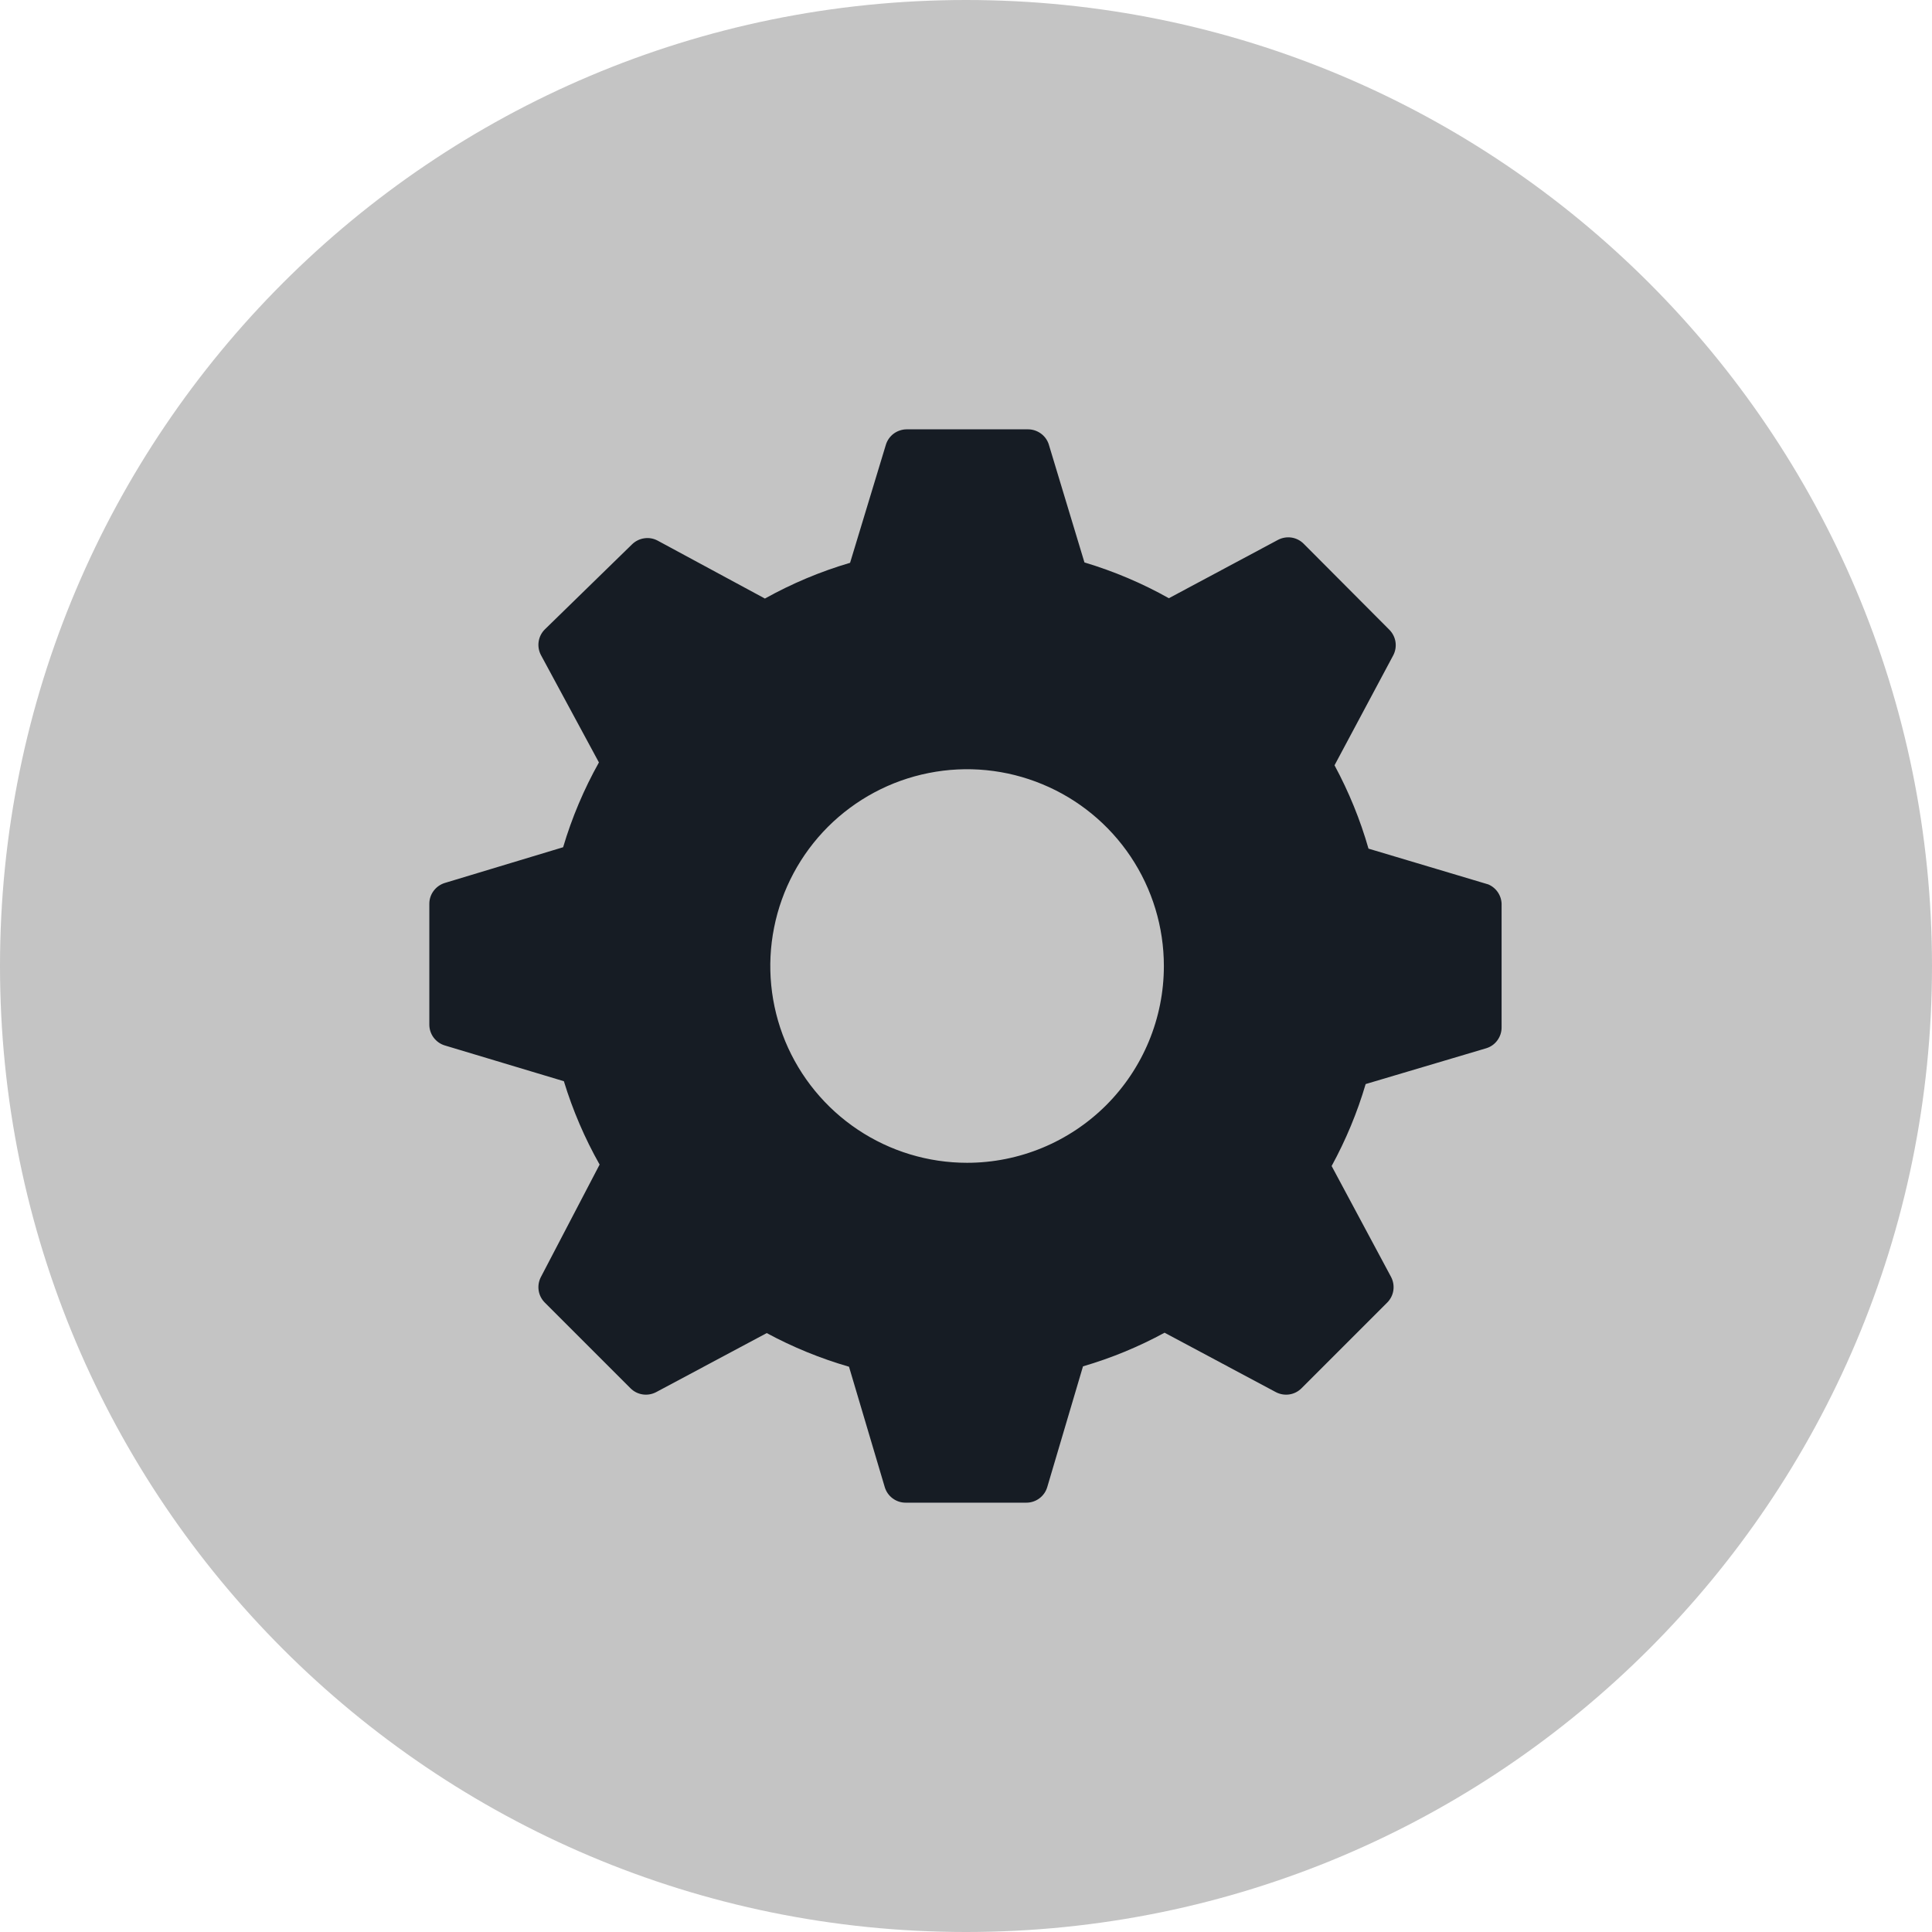
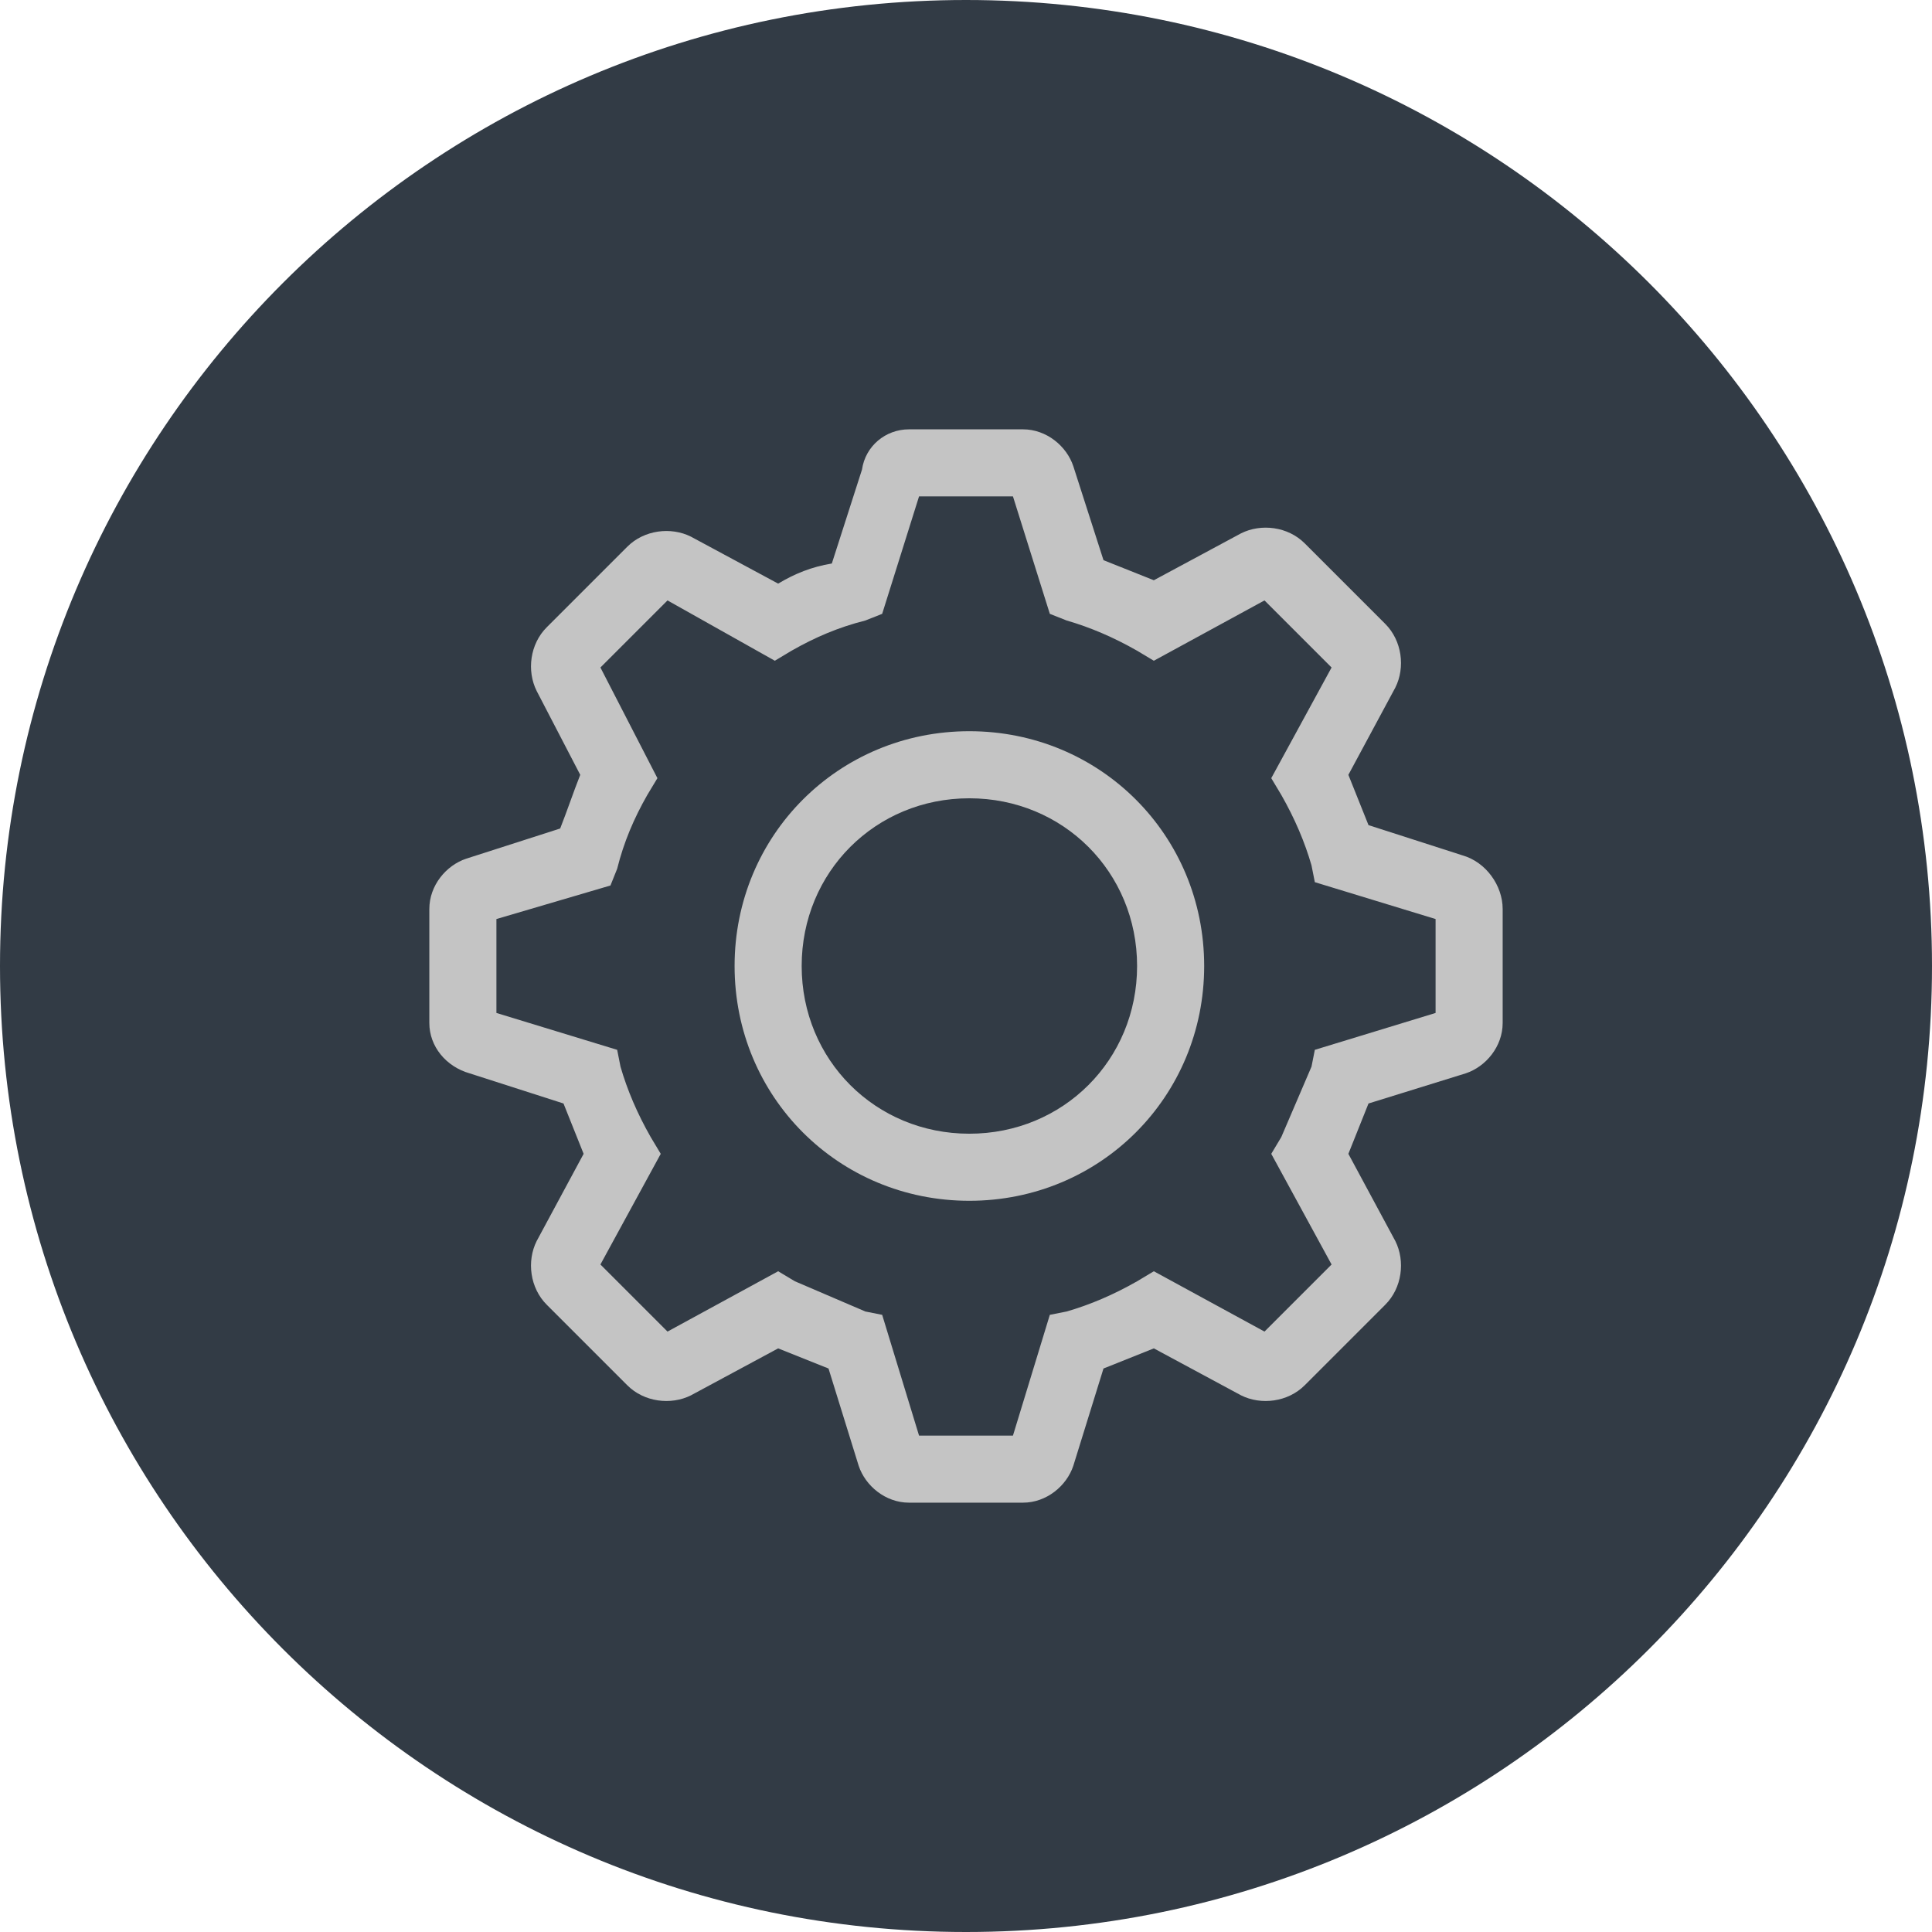
<svg xmlns="http://www.w3.org/2000/svg" width="36" height="36" viewBox="0 0 36 36" fill="none">
-   <circle cx="18" cy="18" r="18" fill="#C4C4C4" />
-   <path d="M27.733 16.48L25.5 15.813C25.346 15.274 25.133 14.754 24.867 14.26L25.96 12.213C26.001 12.136 26.016 12.048 26.003 11.961C25.99 11.875 25.949 11.795 25.887 11.733L24.293 10.133C24.232 10.071 24.152 10.03 24.066 10.017C23.979 10.004 23.891 10.019 23.813 10.06L21.78 11.147C21.282 10.867 20.754 10.644 20.207 10.48L19.54 8.273C19.512 8.192 19.459 8.122 19.388 8.073C19.317 8.024 19.233 7.998 19.147 8H16.893C16.807 8.001 16.723 8.029 16.653 8.08C16.584 8.132 16.532 8.204 16.507 8.287L15.84 10.487C15.288 10.649 14.756 10.873 14.253 11.153L12.253 10.073C12.176 10.032 12.088 10.017 12.001 10.031C11.915 10.044 11.835 10.085 11.773 10.147L10.153 11.727C10.091 11.788 10.05 11.868 10.037 11.955C10.024 12.041 10.039 12.13 10.08 12.207L11.16 14.207C10.88 14.707 10.656 15.237 10.493 15.787L8.287 16.453C8.204 16.479 8.132 16.53 8.08 16.6C8.028 16.669 8 16.753 8 16.84V19.093C8 19.18 8.028 19.264 8.08 19.334C8.132 19.403 8.204 19.455 8.287 19.48L10.507 20.147C10.672 20.687 10.895 21.208 11.173 21.7L10.08 23.793C10.039 23.871 10.024 23.959 10.037 24.046C10.05 24.132 10.091 24.212 10.153 24.273L11.747 25.867C11.808 25.929 11.888 25.97 11.975 25.983C12.061 25.996 12.149 25.981 12.227 25.94L14.287 24.84C14.774 25.103 15.288 25.313 15.82 25.467L16.487 27.713C16.512 27.796 16.564 27.869 16.633 27.92C16.703 27.972 16.787 28 16.873 28H19.127C19.213 28 19.297 27.972 19.367 27.92C19.436 27.869 19.488 27.796 19.513 27.713L20.18 25.46C20.707 25.306 21.217 25.096 21.7 24.833L23.773 25.94C23.851 25.981 23.939 25.996 24.026 25.983C24.112 25.97 24.192 25.929 24.253 25.867L25.847 24.273C25.909 24.212 25.95 24.132 25.963 24.046C25.976 23.959 25.961 23.871 25.92 23.793L24.813 21.727C25.078 21.242 25.291 20.73 25.447 20.2L27.693 19.533C27.776 19.508 27.849 19.457 27.9 19.387C27.952 19.317 27.98 19.233 27.98 19.147V16.873C27.984 16.791 27.962 16.708 27.918 16.638C27.874 16.568 27.81 16.513 27.733 16.48ZM18.02 21.667C17.295 21.667 16.586 21.452 15.983 21.049C15.38 20.646 14.91 20.073 14.632 19.403C14.355 18.733 14.282 17.996 14.424 17.285C14.565 16.573 14.915 15.92 15.427 15.407C15.94 14.895 16.593 14.545 17.305 14.404C18.016 14.262 18.753 14.335 19.423 14.613C20.093 14.89 20.666 15.36 21.069 15.963C21.472 16.566 21.687 17.275 21.687 18C21.687 18.973 21.3 19.905 20.613 20.593C19.925 21.28 18.992 21.667 18.02 21.667Z" fill="#161C24" />
+   <circle cx="18" cy="18" r="18" fill="#323B45" />
+   <path d="M18.062 13.625C15.625 13.625 13.688 15.562 13.688 18C13.688 20.438 15.625 22.375 18.062 22.375C20.5 22.375 22.438 20.438 22.438 18C22.438 15.562 20.5 13.625 18.062 13.625ZM18.062 21.125C16.312 21.125 14.938 19.75 14.938 18C14.938 16.25 16.312 14.875 18.062 14.875C19.812 14.875 21.188 16.25 21.188 18C21.188 19.75 19.812 21.125 18.062 21.125Z" fill="#C4C4C4" />
+   <path d="M27.25 15.938L25.5 15.375L25.125 14.438L26 12.812C26.188 12.438 26.125 11.938 25.812 11.625L24.312 10.125C24 9.812 23.5 9.75 23.125 9.938L21.5 10.812L20.562 10.438L20 8.688C19.875 8.312 19.5 8 19.062 8H16.938C16.5 8 16.125 8.312 16.062 8.75L15.5 10.5C15.125 10.562 14.812 10.688 14.5 10.875L12.875 10C12.5 9.812 12 9.875 11.688 10.188L10.188 11.688C9.875 12 9.812 12.5 10 12.875L10.812 14.438C10.688 14.75 10.562 15.125 10.438 15.438L8.688 16C8.312 16.125 8 16.5 8 16.938V19.062C8 19.5 8.312 19.875 8.75 20L10.5 20.562L10.875 21.5L10 23.125C9.812 23.5 9.875 24 10.188 24.312L11.688 25.812C12 26.125 12.5 26.188 12.875 26L14.5 25.125L15.438 25.5L16 27.312C16.125 27.688 16.5 28 16.938 28H19.062C19.5 28 19.875 27.688 20 27.312L20.562 25.5L21.5 25.125L23.125 26C23.5 26.188 24 26.125 24.312 25.812L25.812 24.312C26.125 24 26.188 23.5 26 23.125L25.125 21.5L25.5 20.562L27.312 20C27.688 19.875 28 19.5 28 19.062V16.938C28 16.5 27.688 16.062 27.25 15.938ZM26.75 18.875L24.5 19.562L24.438 19.875L23.875 21.188L23.688 21.5L24.812 23.562L23.562 24.812L21.5 23.688L21.188 23.875C20.75 24.125 20.312 24.312 19.875 24.438L19.562 24.5L18.875 26.75H17.125L16.438 24.5L16.125 24.438L14.812 23.875L14.5 23.688L12.438 24.812L11.188 23.562L12.312 21.5L12.125 21.188C11.875 20.75 11.688 20.312 11.562 19.875L11.5 19.562L9.25 18.875V17.125L11.375 16.5L11.5 16.188C11.625 15.688 11.812 15.25 12.062 14.812L12.25 14.5L11.188 12.438L12.438 11.188L14.438 12.312L14.75 12.125C15.188 11.875 15.625 11.688 16.125 11.562L16.438 11.438L17.125 9.25H18.875L19.562 11.438L19.875 11.562C20.312 11.688 20.75 11.875 21.188 12.125L21.5 12.312L23.562 11.188L24.812 12.438L23.688 14.5L23.875 14.812C24.125 15.25 24.312 15.688 24.438 16.125L24.5 16.438L26.75 17.125V18.875Z" fill="#C4C4C4" />
</svg>
